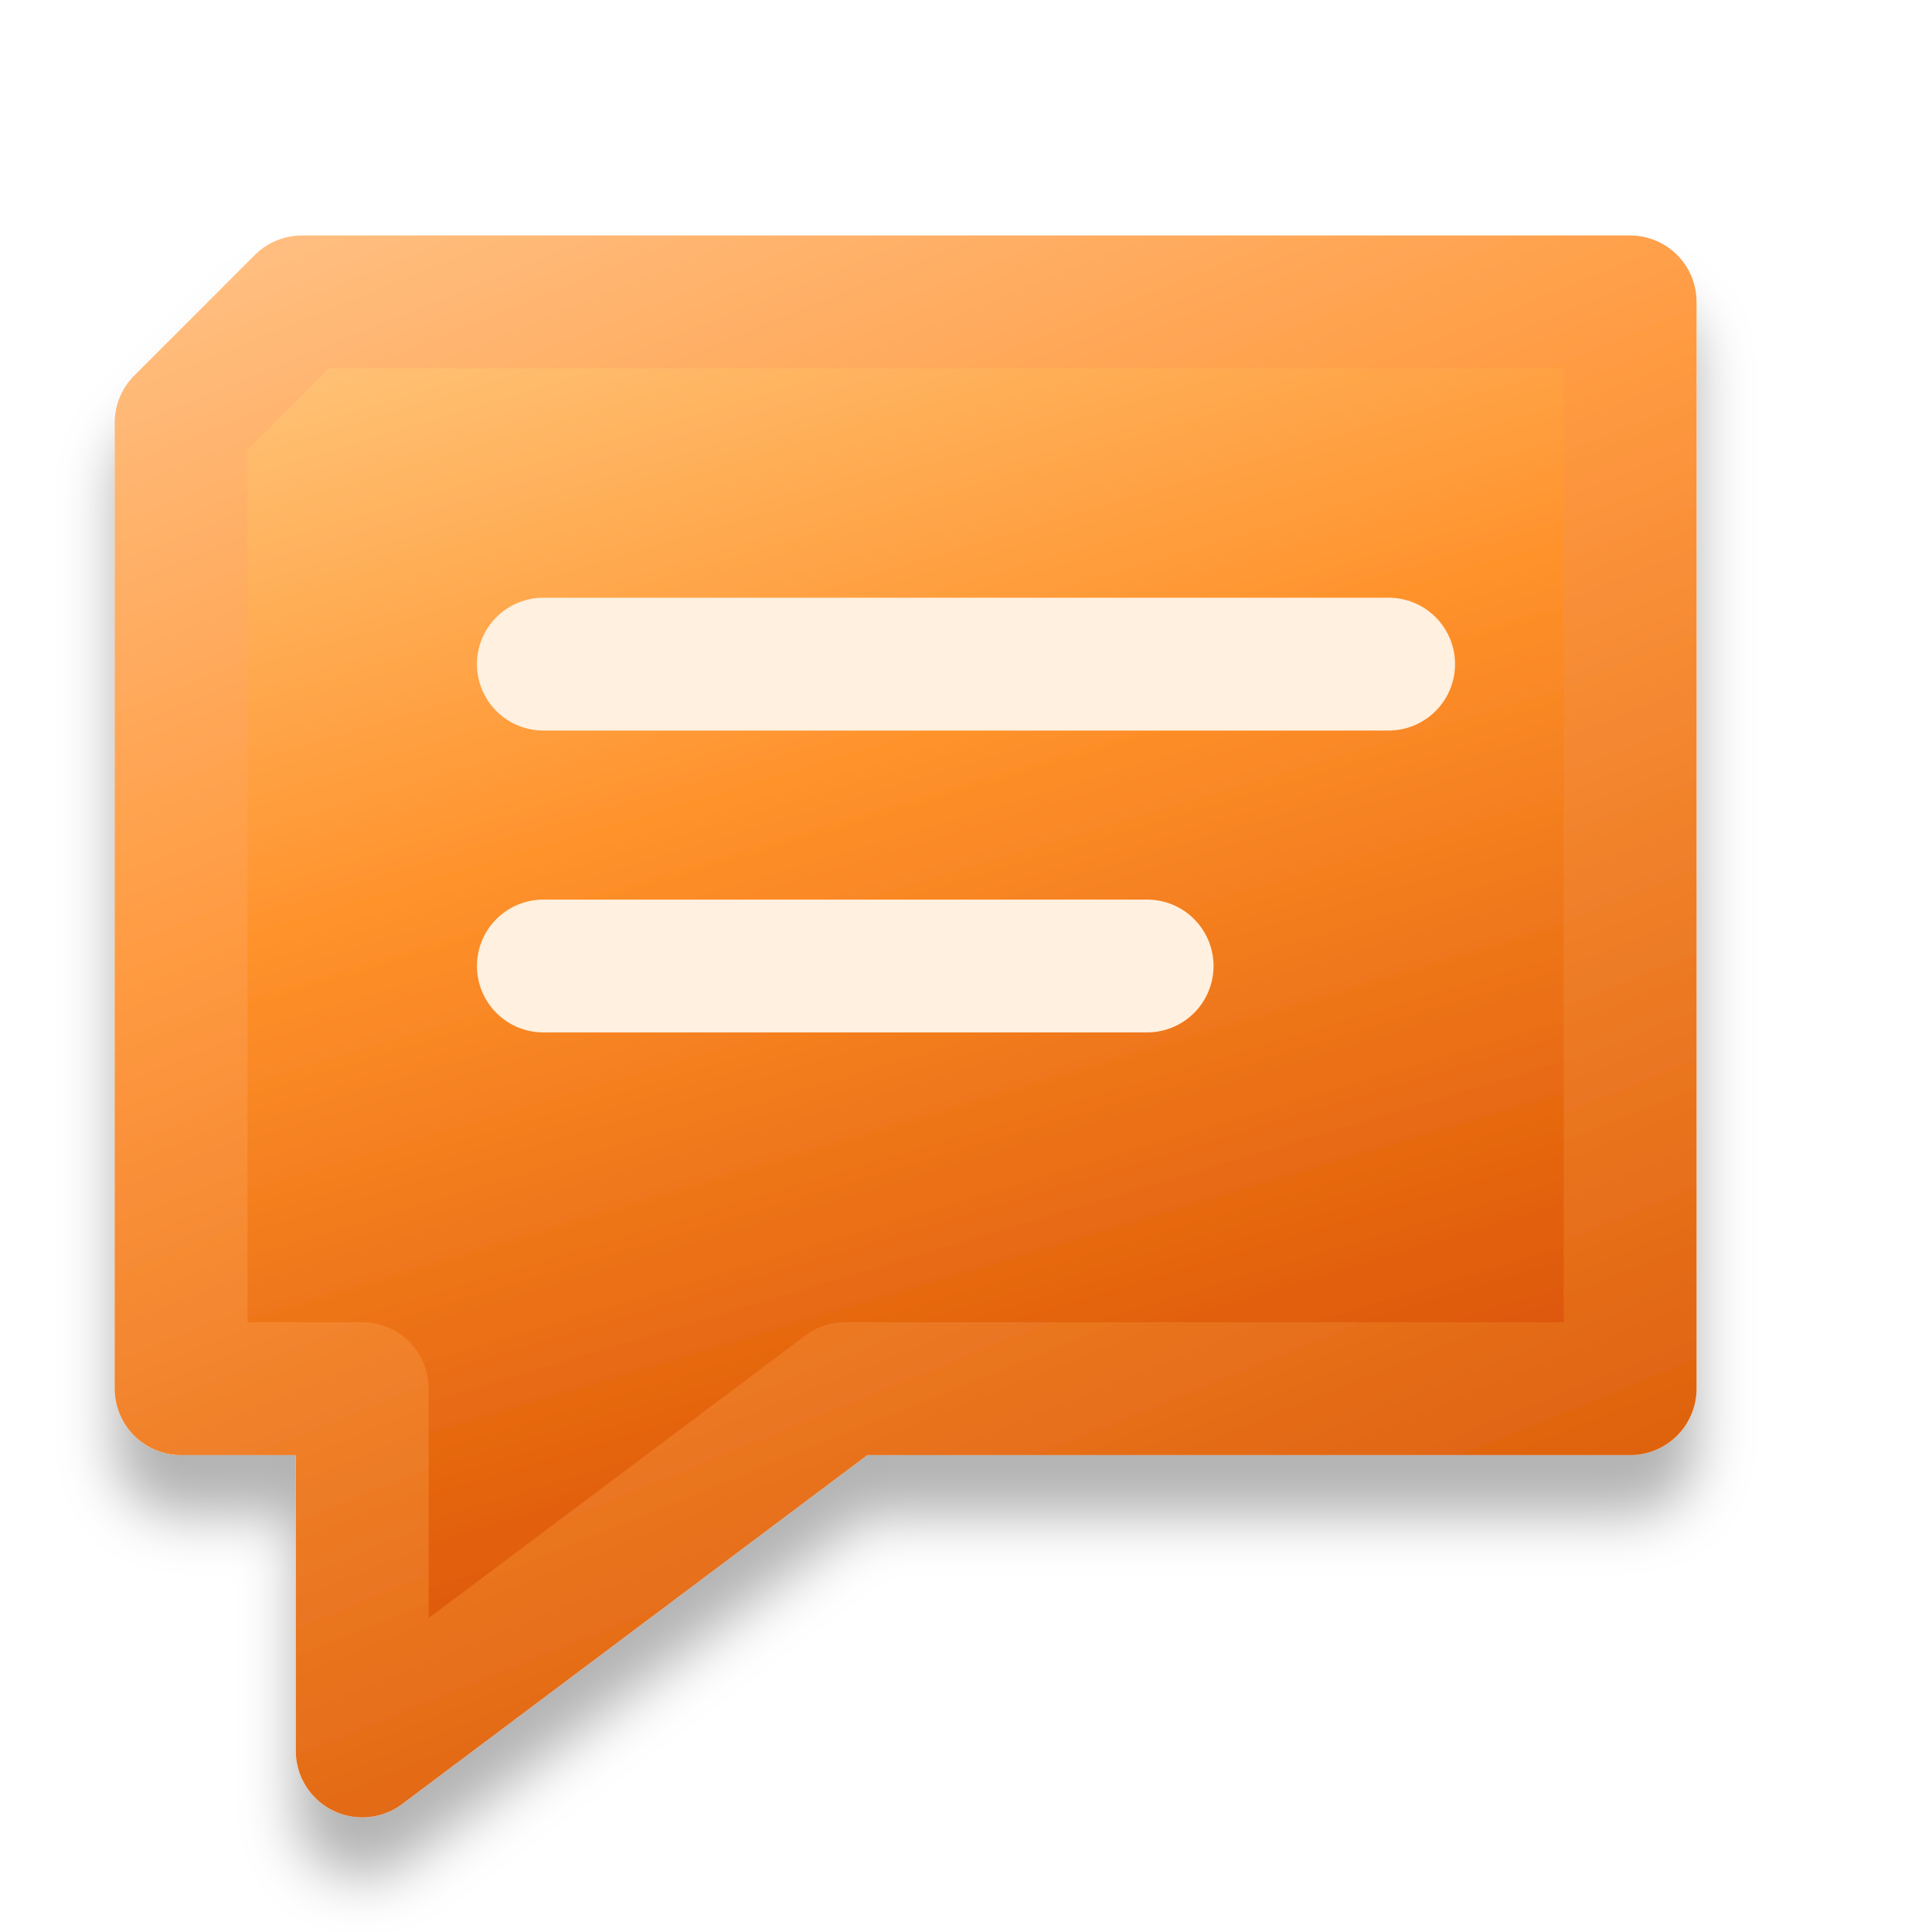
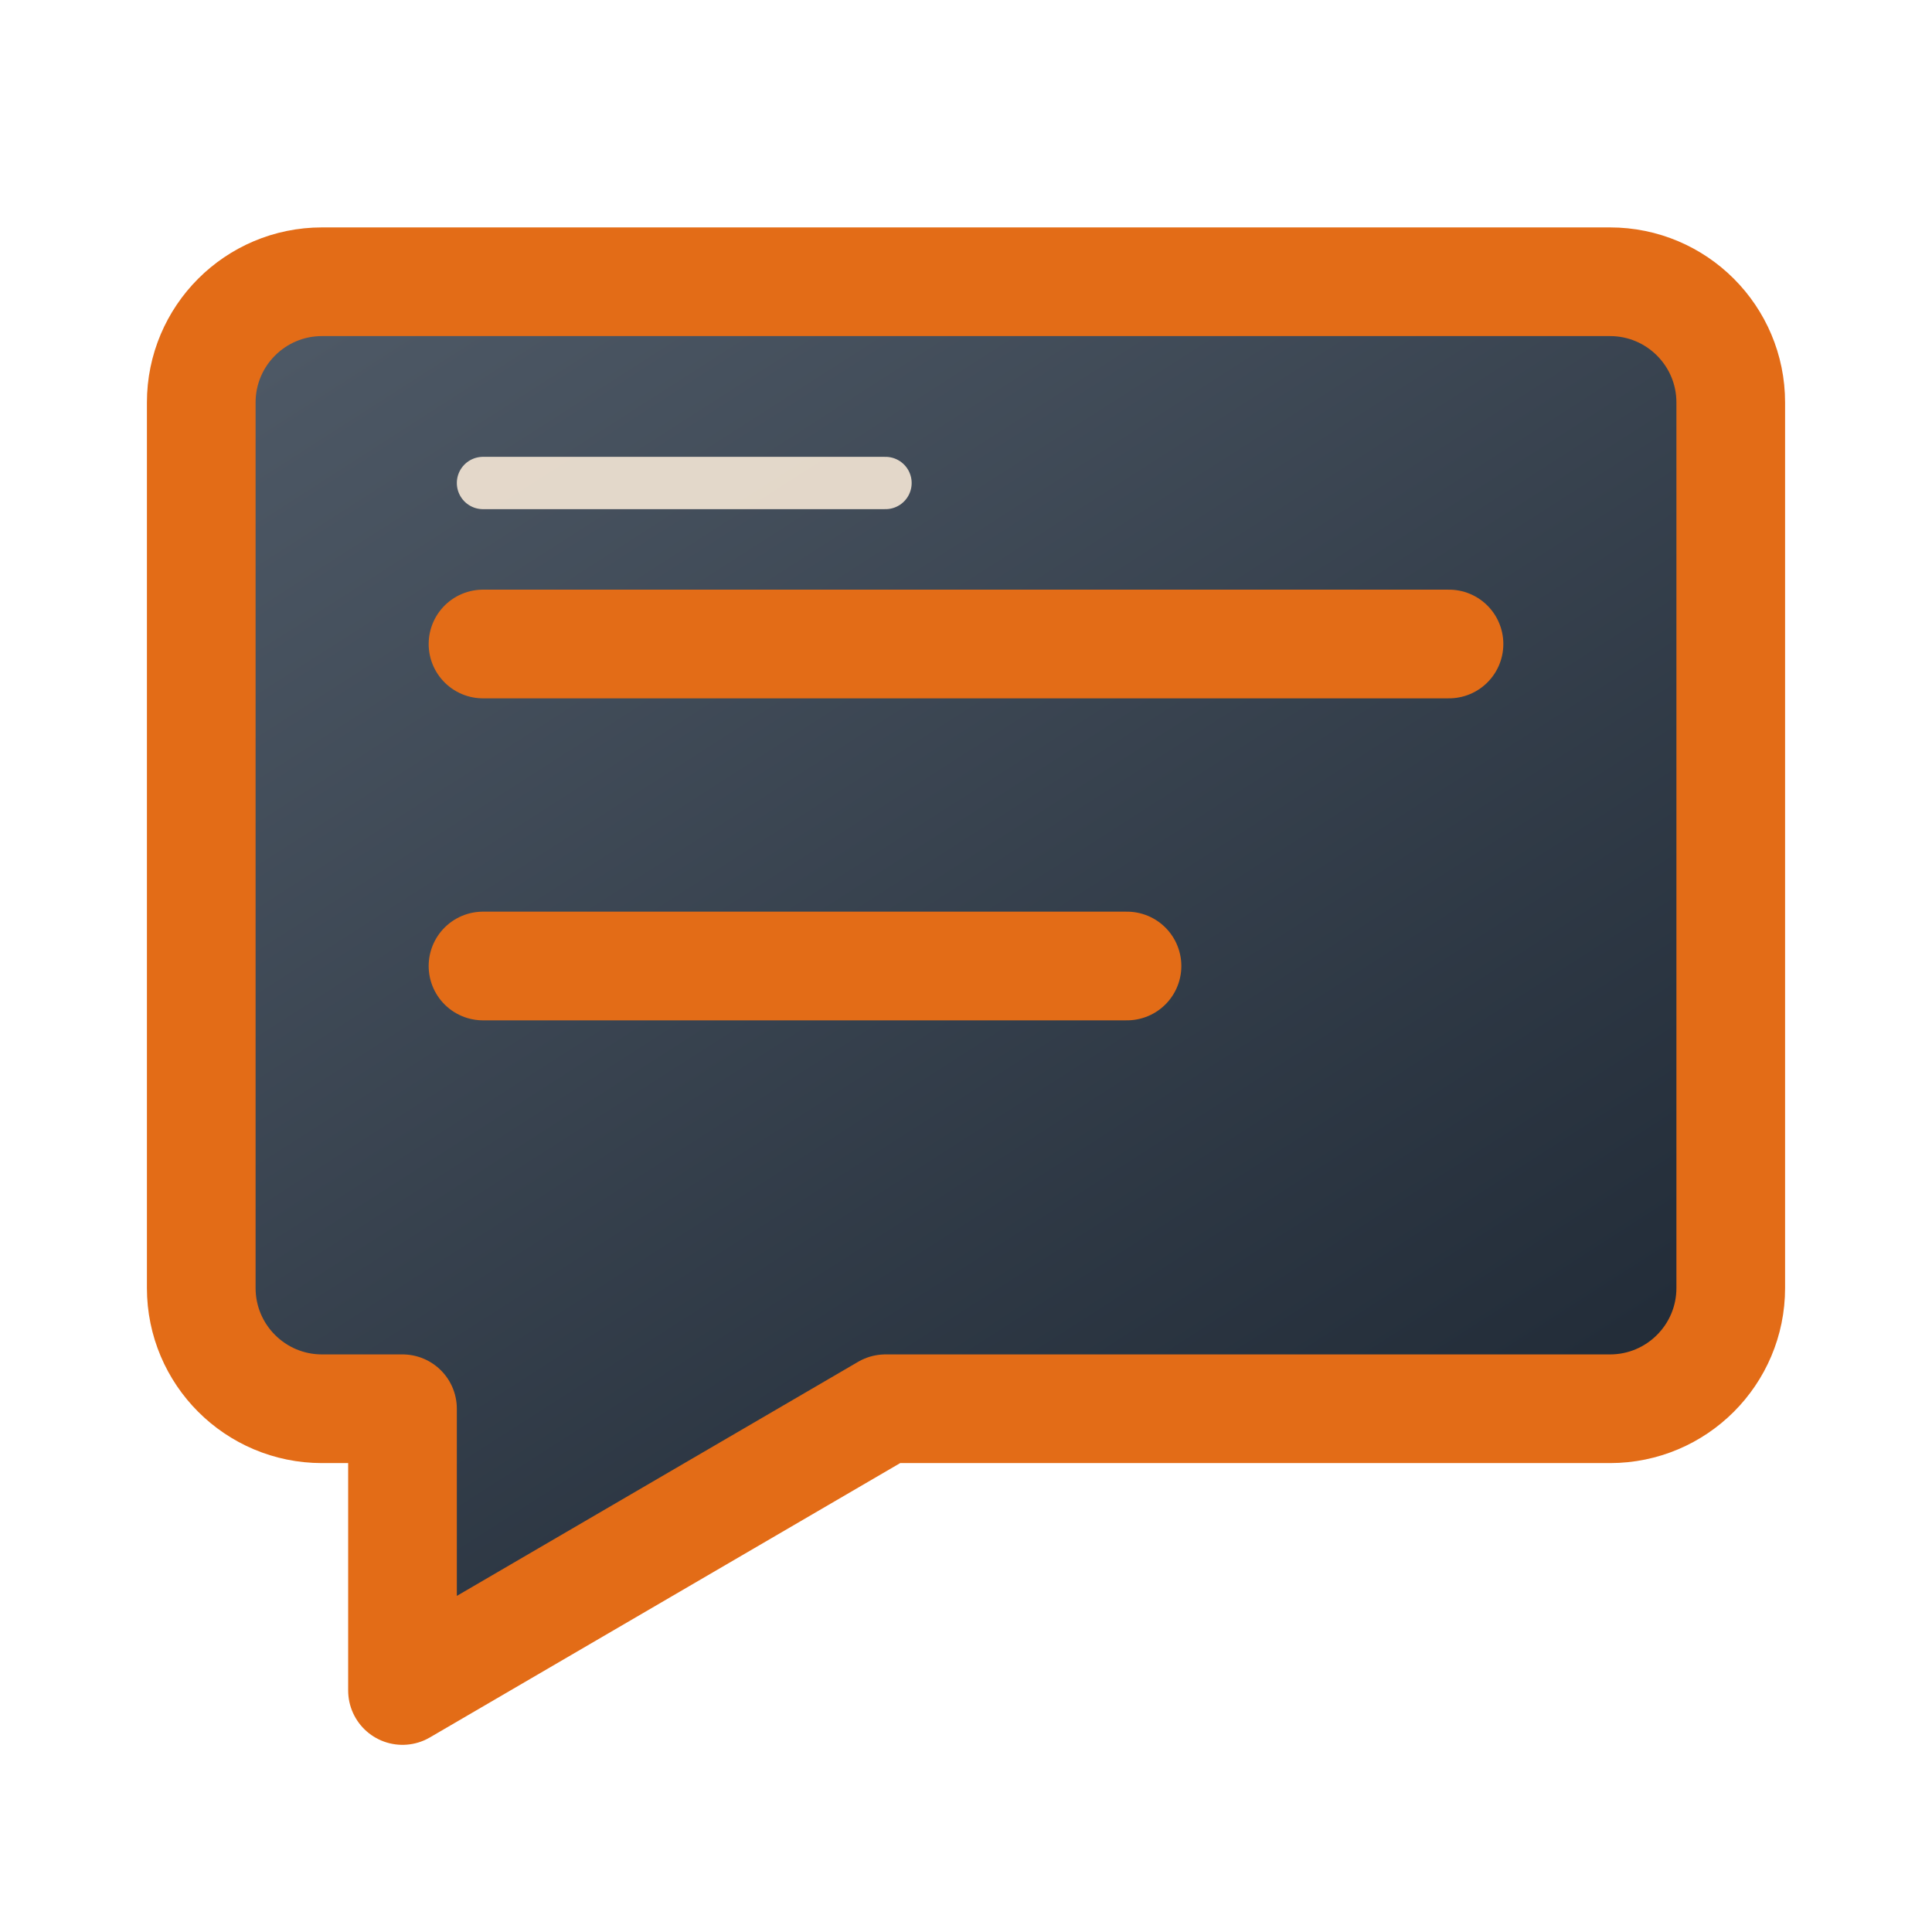
- <svg xmlns="http://www.w3.org/2000/svg" width="32" height="32" viewBox="0 0 32 32">
+ <svg xmlns="http://www.w3.org/2000/svg" width="32" height="32" viewBox="0 0 24 24">
  <defs>
-     <linearGradient id="edge" gradientUnits="userSpaceOnUse" x1="0" y1="0" x2="13" y2="32">
-       <stop stop-color="#ffd1a1" />
-       <stop offset=".45" stop-color="#ff9b42" />
-       <stop offset="1" stop-color="#db5b08" />
+     <linearGradient id="copper" x1="0" y1="0" x2="0" y2="1">
+       <stop stop-color="#ffd0a1" />
+       <stop offset=".42" stop-color="#ff922e" />
+       <stop offset="1" stop-color="#dc5b13" />
    </linearGradient>
-     <linearGradient id="orange" x1="0" y1="0" x2=".3" y2="1">
-       <stop stop-color="#ffca83" />
-       <stop offset=".42" stop-color="#ff922b" />
-       <stop offset="1" stop-color="#d74d00" />
+     <linearGradient id="enamel" x1="0" y1="0" x2=".7" y2="1">
+       <stop stop-color="#505b68" />
+       <stop offset="1" stop-color="#202a36" />
    </linearGradient>
-     <linearGradient id="body" x1="0" y1="0" x2=".4" y2="1">
-       <stop stop-color="#55585e" />
-       <stop offset=".48" stop-color="#303339" />
-       <stop offset="1" stop-color="#171a1e" />
-     </linearGradient>
-     <filter id="shadow" filterUnits="userSpaceOnUse" x="-3" y="-3" width="38" height="40">
-       <feDropShadow dx="0" dy="1" stdDeviation=".45" flood-color="#000000" flood-opacity=".3" />
-     </filter>
  </defs>
-   <g filter="url(#shadow)" fill="none" stroke="url(#edge)" stroke-width="2.2" stroke-linecap="round" stroke-linejoin="round">
-     <path d="M5 5h22v18H14l-8 6v-6H3V7z" fill="url(#orange)" />
-     <path d="M9 11h14M9 16h10" stroke="#fff0df" />
+   <style>.surface{fill:url(#enamel)}.metal{fill:url(#copper);stroke:#ffb473}.detail{stroke:#ffb473;stroke-width:.7;opacity:.85}.glint{stroke:#fff0dd;stroke-width:.65;opacity:.85}.dot{fill:#ffb473;stroke:none}</style>
+   <g fill="none" stroke="#e36c17" stroke-width="1.35" stroke-linecap="round" stroke-linejoin="round">
+     <path class="surface" d="M4 3.5h16a1.5 1.5 0 0 1 1.5 1.5v11a1.5 1.5 0 0 1-1.5 1.5h-9L5 21v-3.5H4A1.5 1.5 0 0 1 2.5 16V5A1.5 1.5 0 0 1 4 3.5z" />
+     <path d="M6 8h12M6 12h8" />
+     <path class="glint" d="M6 6h5" />
  </g>
</svg>
